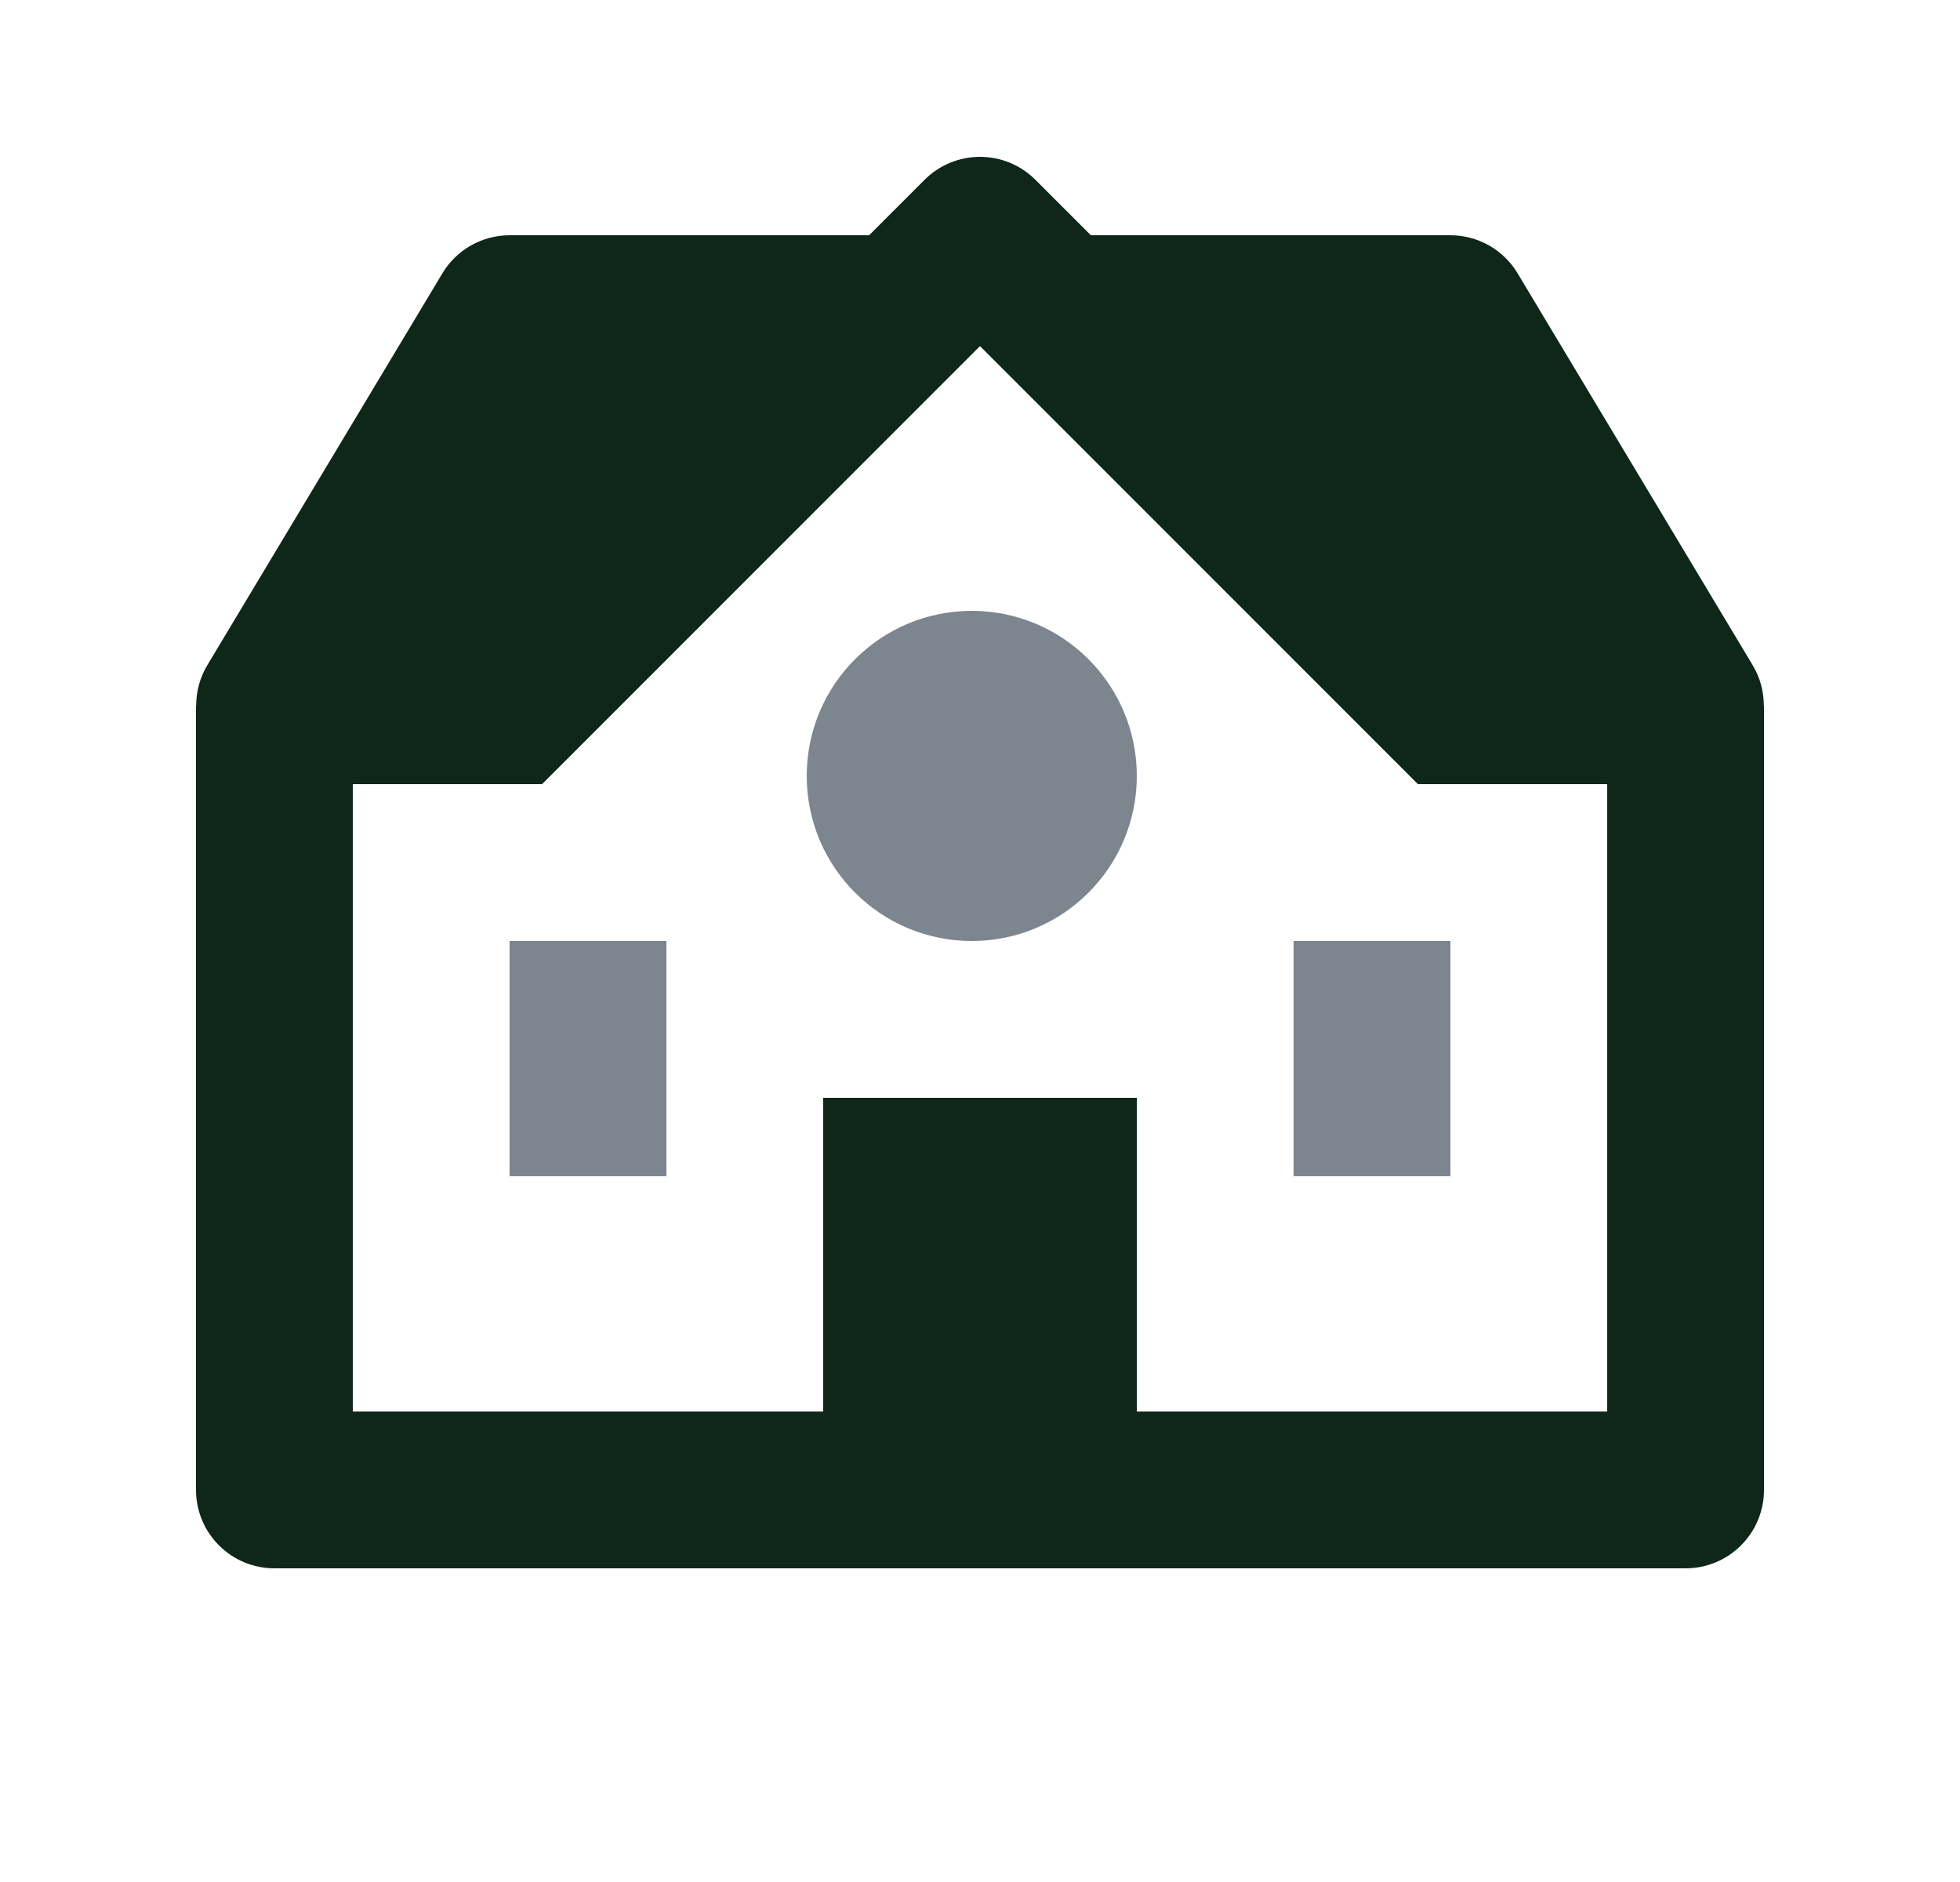
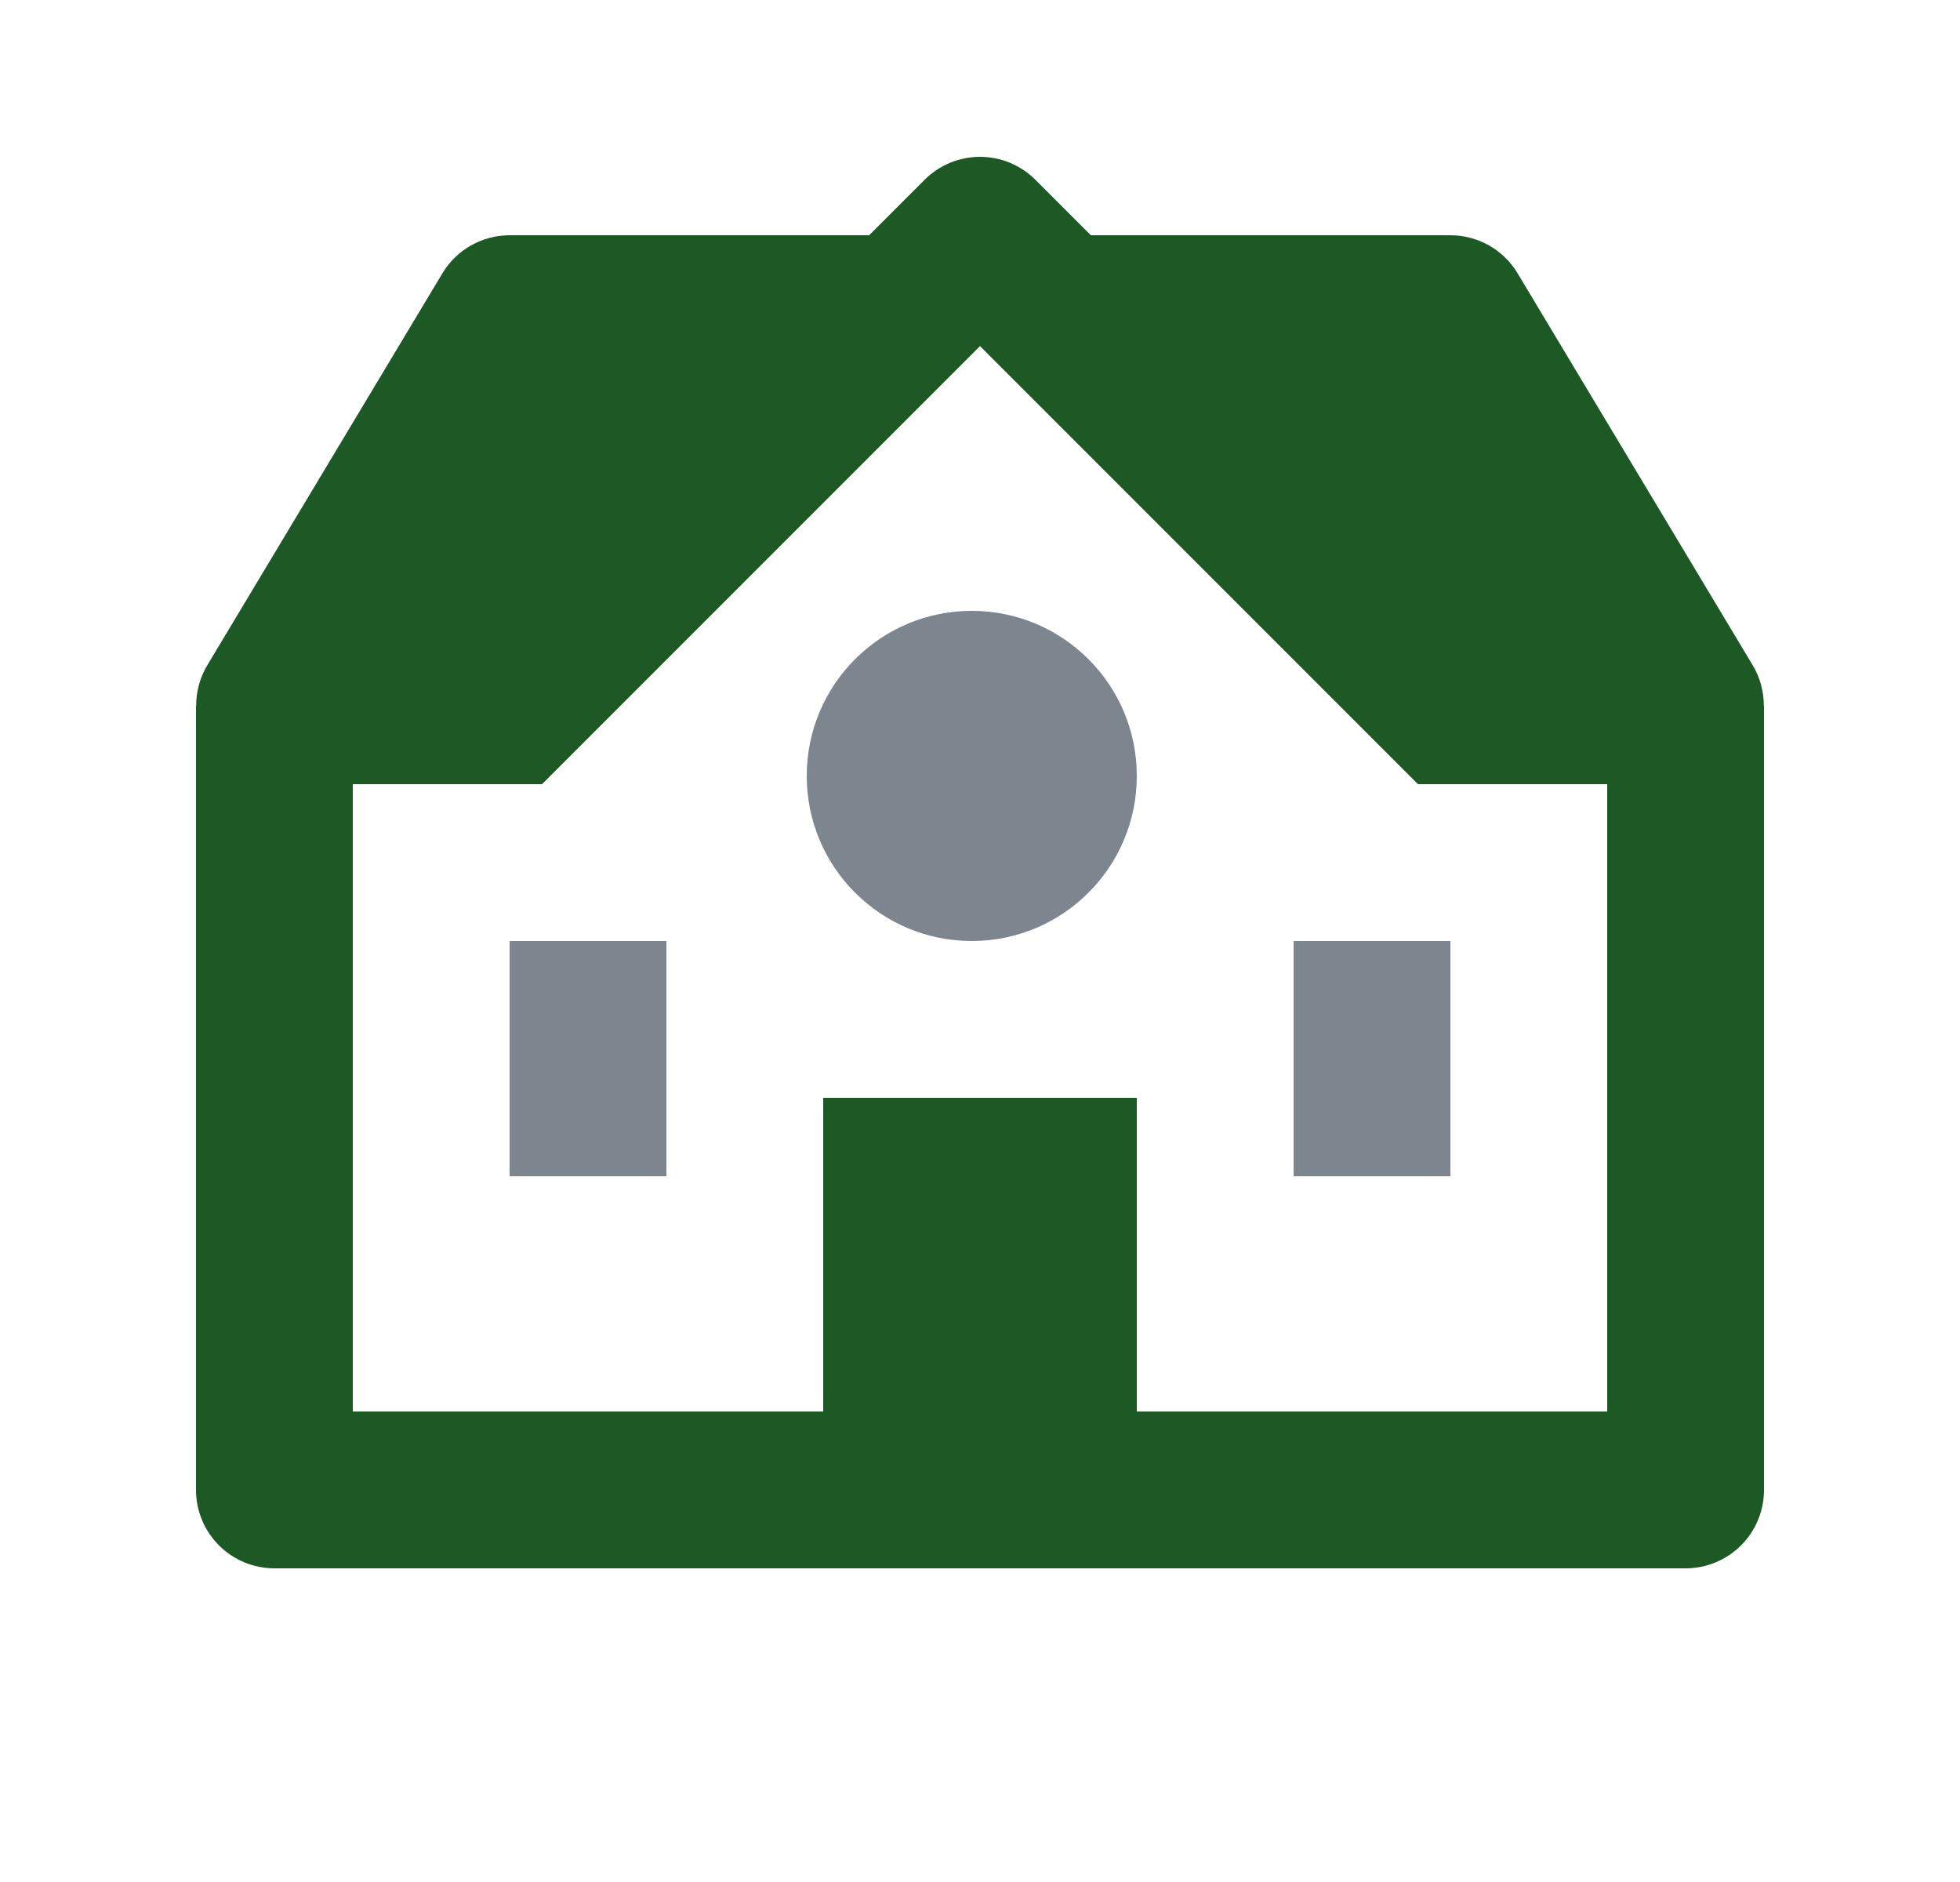
<svg xmlns="http://www.w3.org/2000/svg" width="25" height="24" viewBox="0 0 25 24" fill="none">
-   <path d="M22.357 8.485L19.357 3.485C19.268 3.337 19.143 3.215 18.993 3.13C18.842 3.045 18.673 3 18.5 3H13.914L13.207 2.293C13.114 2.2 13.004 2.127 12.883 2.076C12.761 2.026 12.631 2 12.5 2C12.369 2 12.239 2.026 12.117 2.076C11.996 2.127 11.886 2.2 11.793 2.293L11.086 3H6.5C6.327 3 6.158 3.045 6.007 3.13C5.857 3.215 5.732 3.337 5.643 3.485L2.643 8.485C2.55 8.641 2.502 8.819 2.502 9H2.5V19C2.5 19.265 2.605 19.52 2.793 19.707C2.98 19.895 3.235 20 3.5 20H21.5C21.765 20 22.02 19.895 22.207 19.707C22.395 19.52 22.5 19.265 22.5 19V9H22.498C22.498 8.822 22.452 8.644 22.357 8.485ZM20.5 18H14.5V14H10.5V18H4.5V10H6.914L7.207 9.707L9.207 7.707L12.5 4.414L16.793 8.707L17.793 9.707L18.086 10H20.5V18Z" fill="#0f271a" />
+   <path d="M22.357 8.485L19.357 3.485C19.268 3.337 19.143 3.215 18.993 3.13C18.842 3.045 18.673 3 18.5 3H13.914L13.207 2.293C13.114 2.2 13.004 2.127 12.883 2.076C12.761 2.026 12.631 2 12.5 2C12.369 2 12.239 2.026 12.117 2.076C11.996 2.127 11.886 2.2 11.793 2.293L11.086 3H6.5C6.327 3 6.158 3.045 6.007 3.13C5.857 3.215 5.732 3.337 5.643 3.485L2.643 8.485C2.55 8.641 2.502 8.819 2.502 9H2.5V19C2.5 19.265 2.605 19.52 2.793 19.707C2.98 19.895 3.235 20 3.5 20H21.5C21.765 20 22.02 19.895 22.207 19.707C22.395 19.52 22.5 19.265 22.5 19V9H22.498C22.498 8.822 22.452 8.644 22.357 8.485ZM20.5 18H14.5V14H10.5V18H4.5V10H6.914L7.207 9.707L9.207 7.707L12.5 4.414L16.793 8.707L17.793 9.707L18.086 10H20.5V18Z" fill="#1c5925" />
  <path d="M12.395 12C13.558 12 14.5 11.058 14.5 9.895C14.5 8.732 13.558 7.79 12.395 7.79C11.232 7.79 10.29 8.732 10.29 9.895C10.29 11.058 11.232 12 12.395 12Z" fill="#7D858F" />
  <path d="M6.5 12H8.5V15H6.5V12ZM16.5 12H18.5V15H16.5V12Z" fill="#7D858F" />
</svg>
